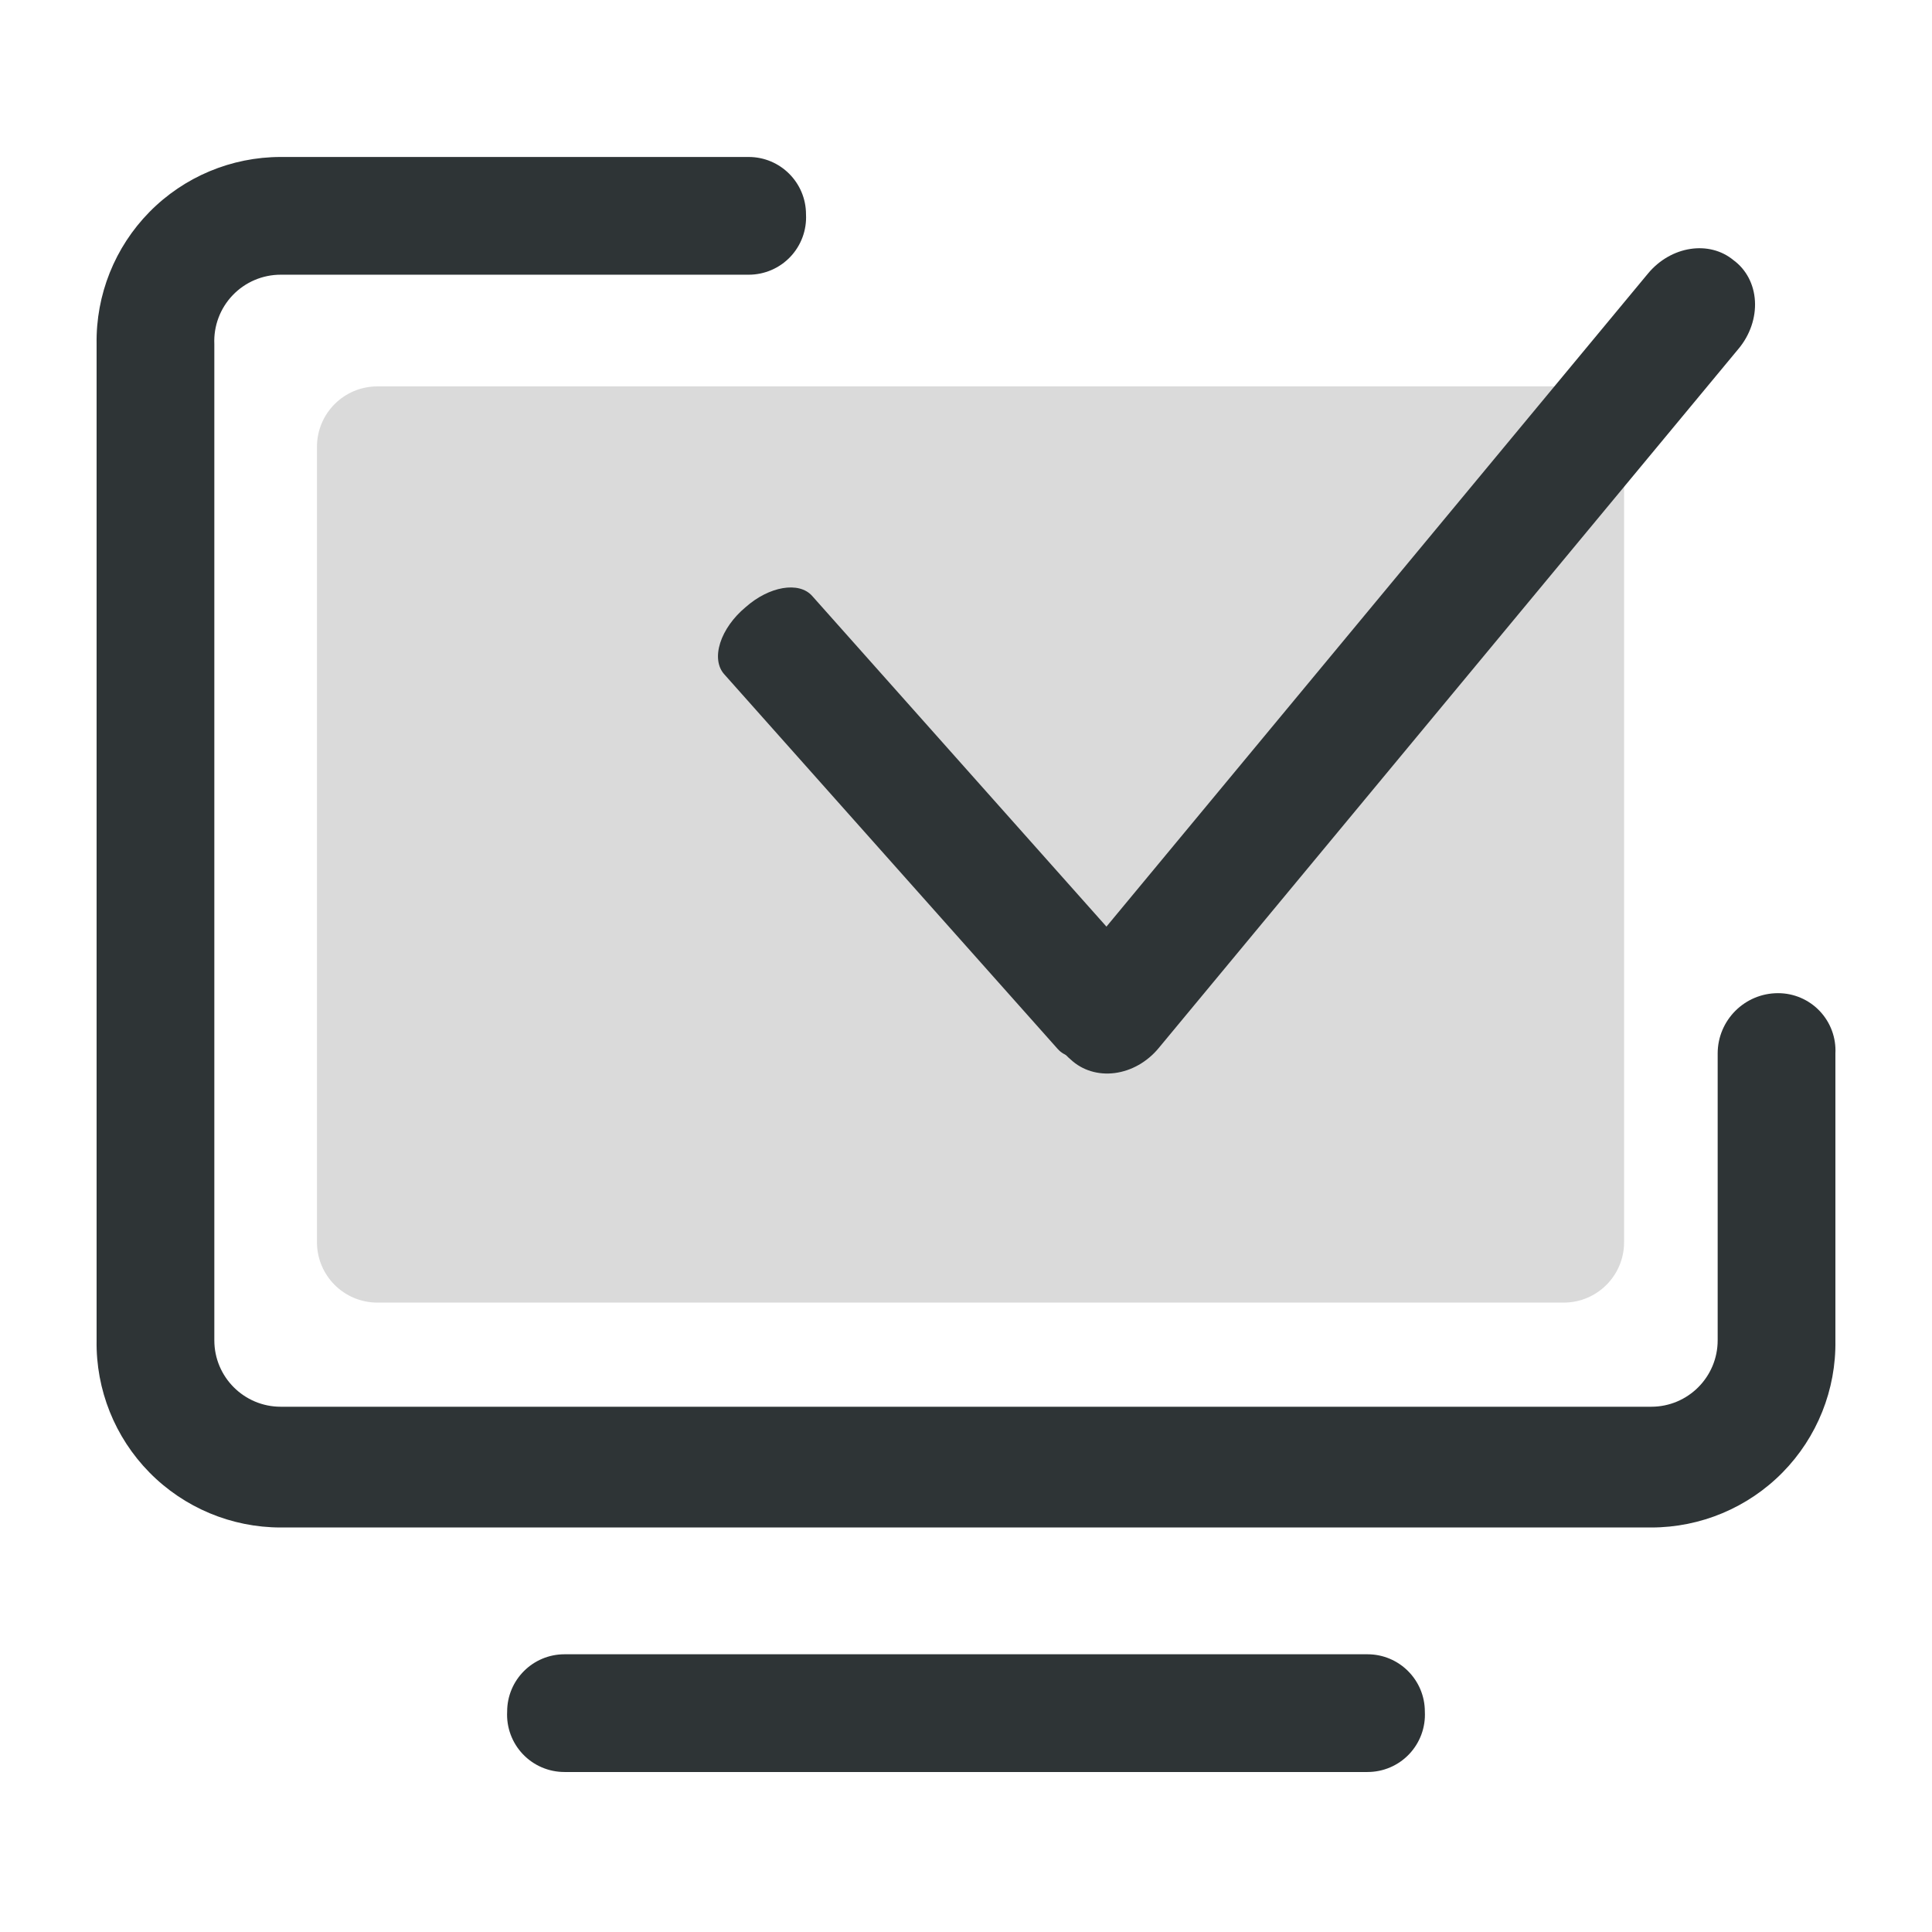
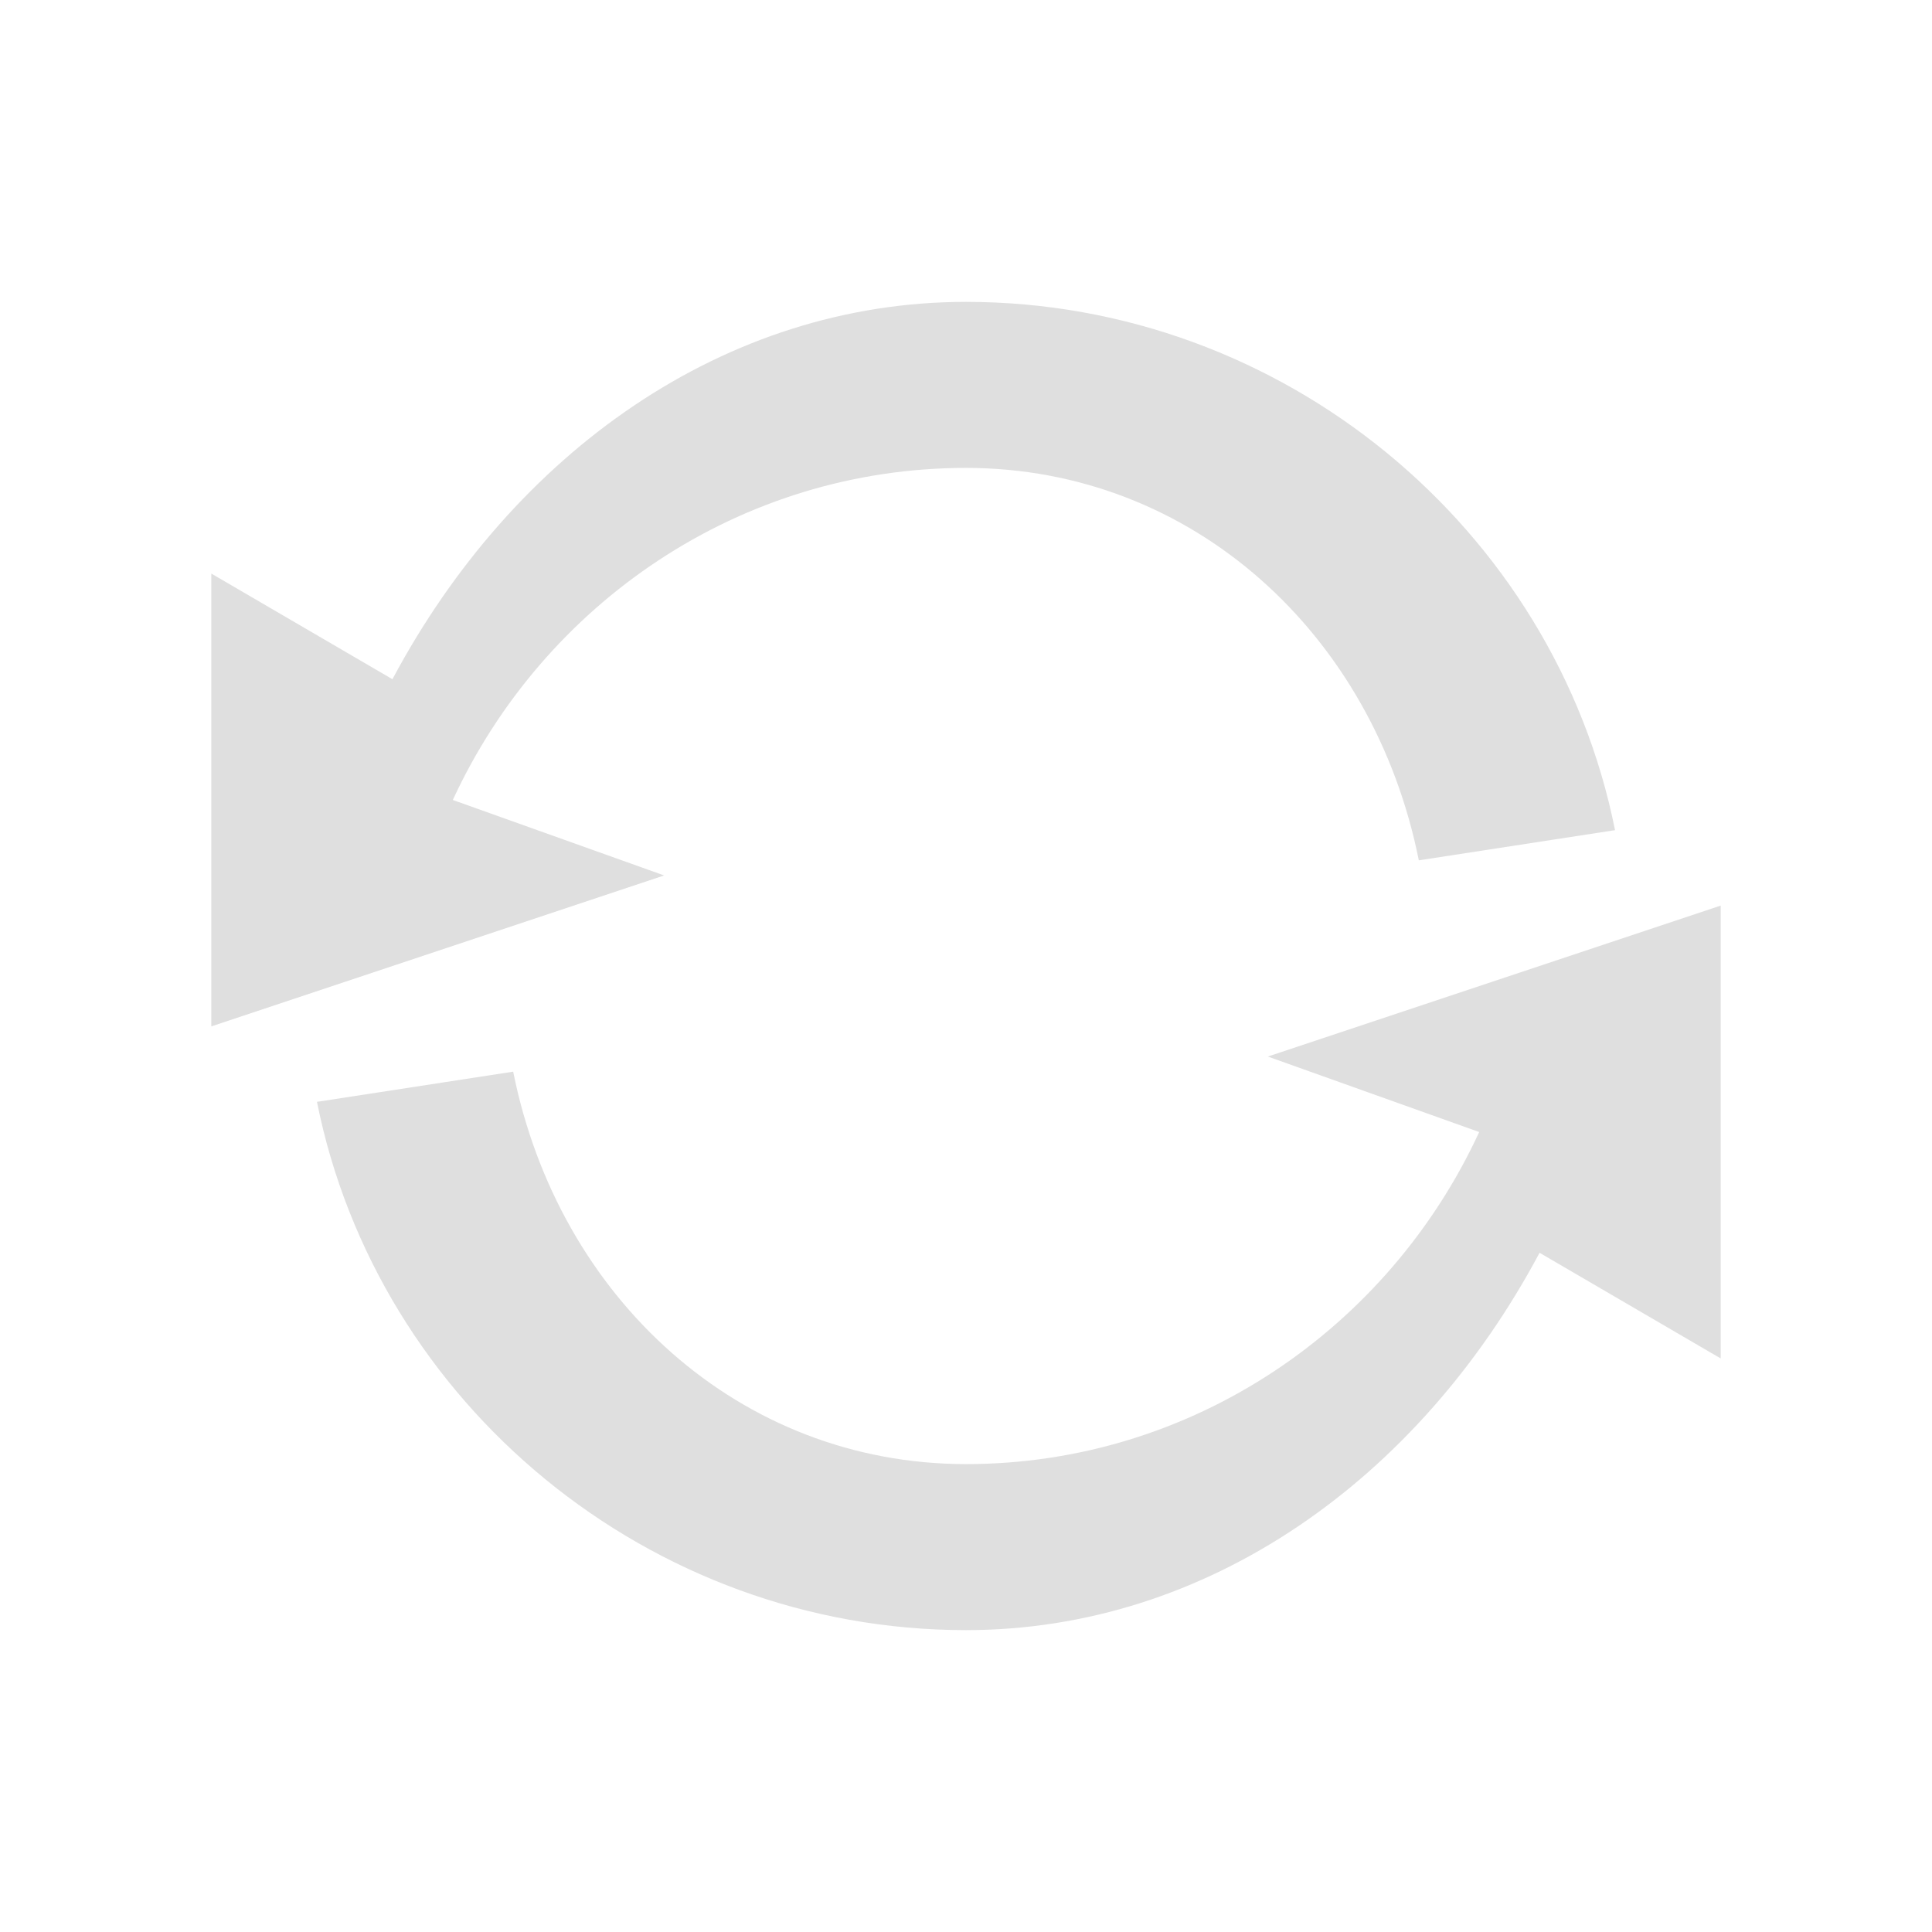
- <svg xmlns="http://www.w3.org/2000/svg" id="Layer_1" data-name="Layer 1" viewBox="0 0 64 64" version="1.1">
-   <defs id="defs1">
-     <style id="style1">.cls-1{fill:#2e3436;}.cls-2{fill:#929495;}</style>
-   </defs>
-   <path class="cls-1" d="M54.7,50.6H9.3a6.1,6.1,0,0,1-6.1-6.2v-33A6.1,6.1,0,0,1,9.3,5.2H24.8a1.9,1.9,0,0,1,1.9,1.9,1.9,1.9,0,0,1-1.9,2H9.3a2.2,2.2,0,0,0-2.2,2.3v33a2.2,2.2,0,0,0,2.2,2.2H54.7a2.2,2.2,0,0,0,2.2-2.2V34.9a2,2,0,0,1,2-2,1.9,1.9,0,0,1,1.9,2v9.5A6.1,6.1,0,0,1,54.7,50.6Z" id="path1" />
-   <path class="cls-1" d="M45.3,58.7H18.7a1.9,1.9,0,0,1-1.9-2,1.9,1.9,0,0,1,1.9-1.9H45.3a1.9,1.9,0,0,1,1.9,1.9A1.9,1.9,0,0,1,45.3,58.7Z" id="path2" />
-   <rect class="cls-2" x="10.5" y="12.8" width="43.3" height="30.35" rx="2" id="rect2" style="fill:#b5b5b5;fill-opacity:1;opacity:0.5" />
-   <g id="g8">
-     <path class="cls-1" d="M 57.593,11.551 38.381,34.721 a 1.9,2.15 39.666 0 1 -2.912,0.378 1.9,2.15 39.666 0 1 -0.09,-2.868 L 54.591,9.062 a 1.9,2.15 39.666 0 1 2.835,-0.442 1.9,2.15 39.666 0 1 0.167,2.932 z" id="path10" style="stroke-width:1.064" />
-     <path class="cls-1" d="M 35.042,34.753 23.99,22.334 a 1.187,1.9 48.333 0 1 0.705,-2.217 1.187,1.9 48.333 0 1 2.209,-0.376 l 11.052,12.419 a 1.187,1.9 48.333 0 1 -0.63,2.15 1.187,1.9 48.333 0 1 -2.283,0.443 z" id="path9" style="stroke-width:0.791" />
-   </g>
+ <svg xmlns="http://www.w3.org/2000/svg" width="64" height="64" viewBox="0 0 64 64" fill="none">
+   <path d="M32 10 C42.5 10 51.5 17.5 53.5 27.5 L47 28.5 C45.5 21 39.5 15.5 32 15.5 C24.5 15.5 18 20 15 26.5 L22 29 L7 34 L7 19 L13 22.5 C17 15 24 10 32 10 Z" fill="#dfdfdf" />
+   <path d="M32 54 C21.5 54 12.5 46.5 10.5 36.5 L17 35.5 C18.5 43 24.5 48.5 32 48.5 C39.5 48.5 46 44 49 37.5 L42 35 L57 30 L57 45 L51 41.5 C47 49 40 54 32 54 Z" fill="#dfdfdf" />
</svg>
